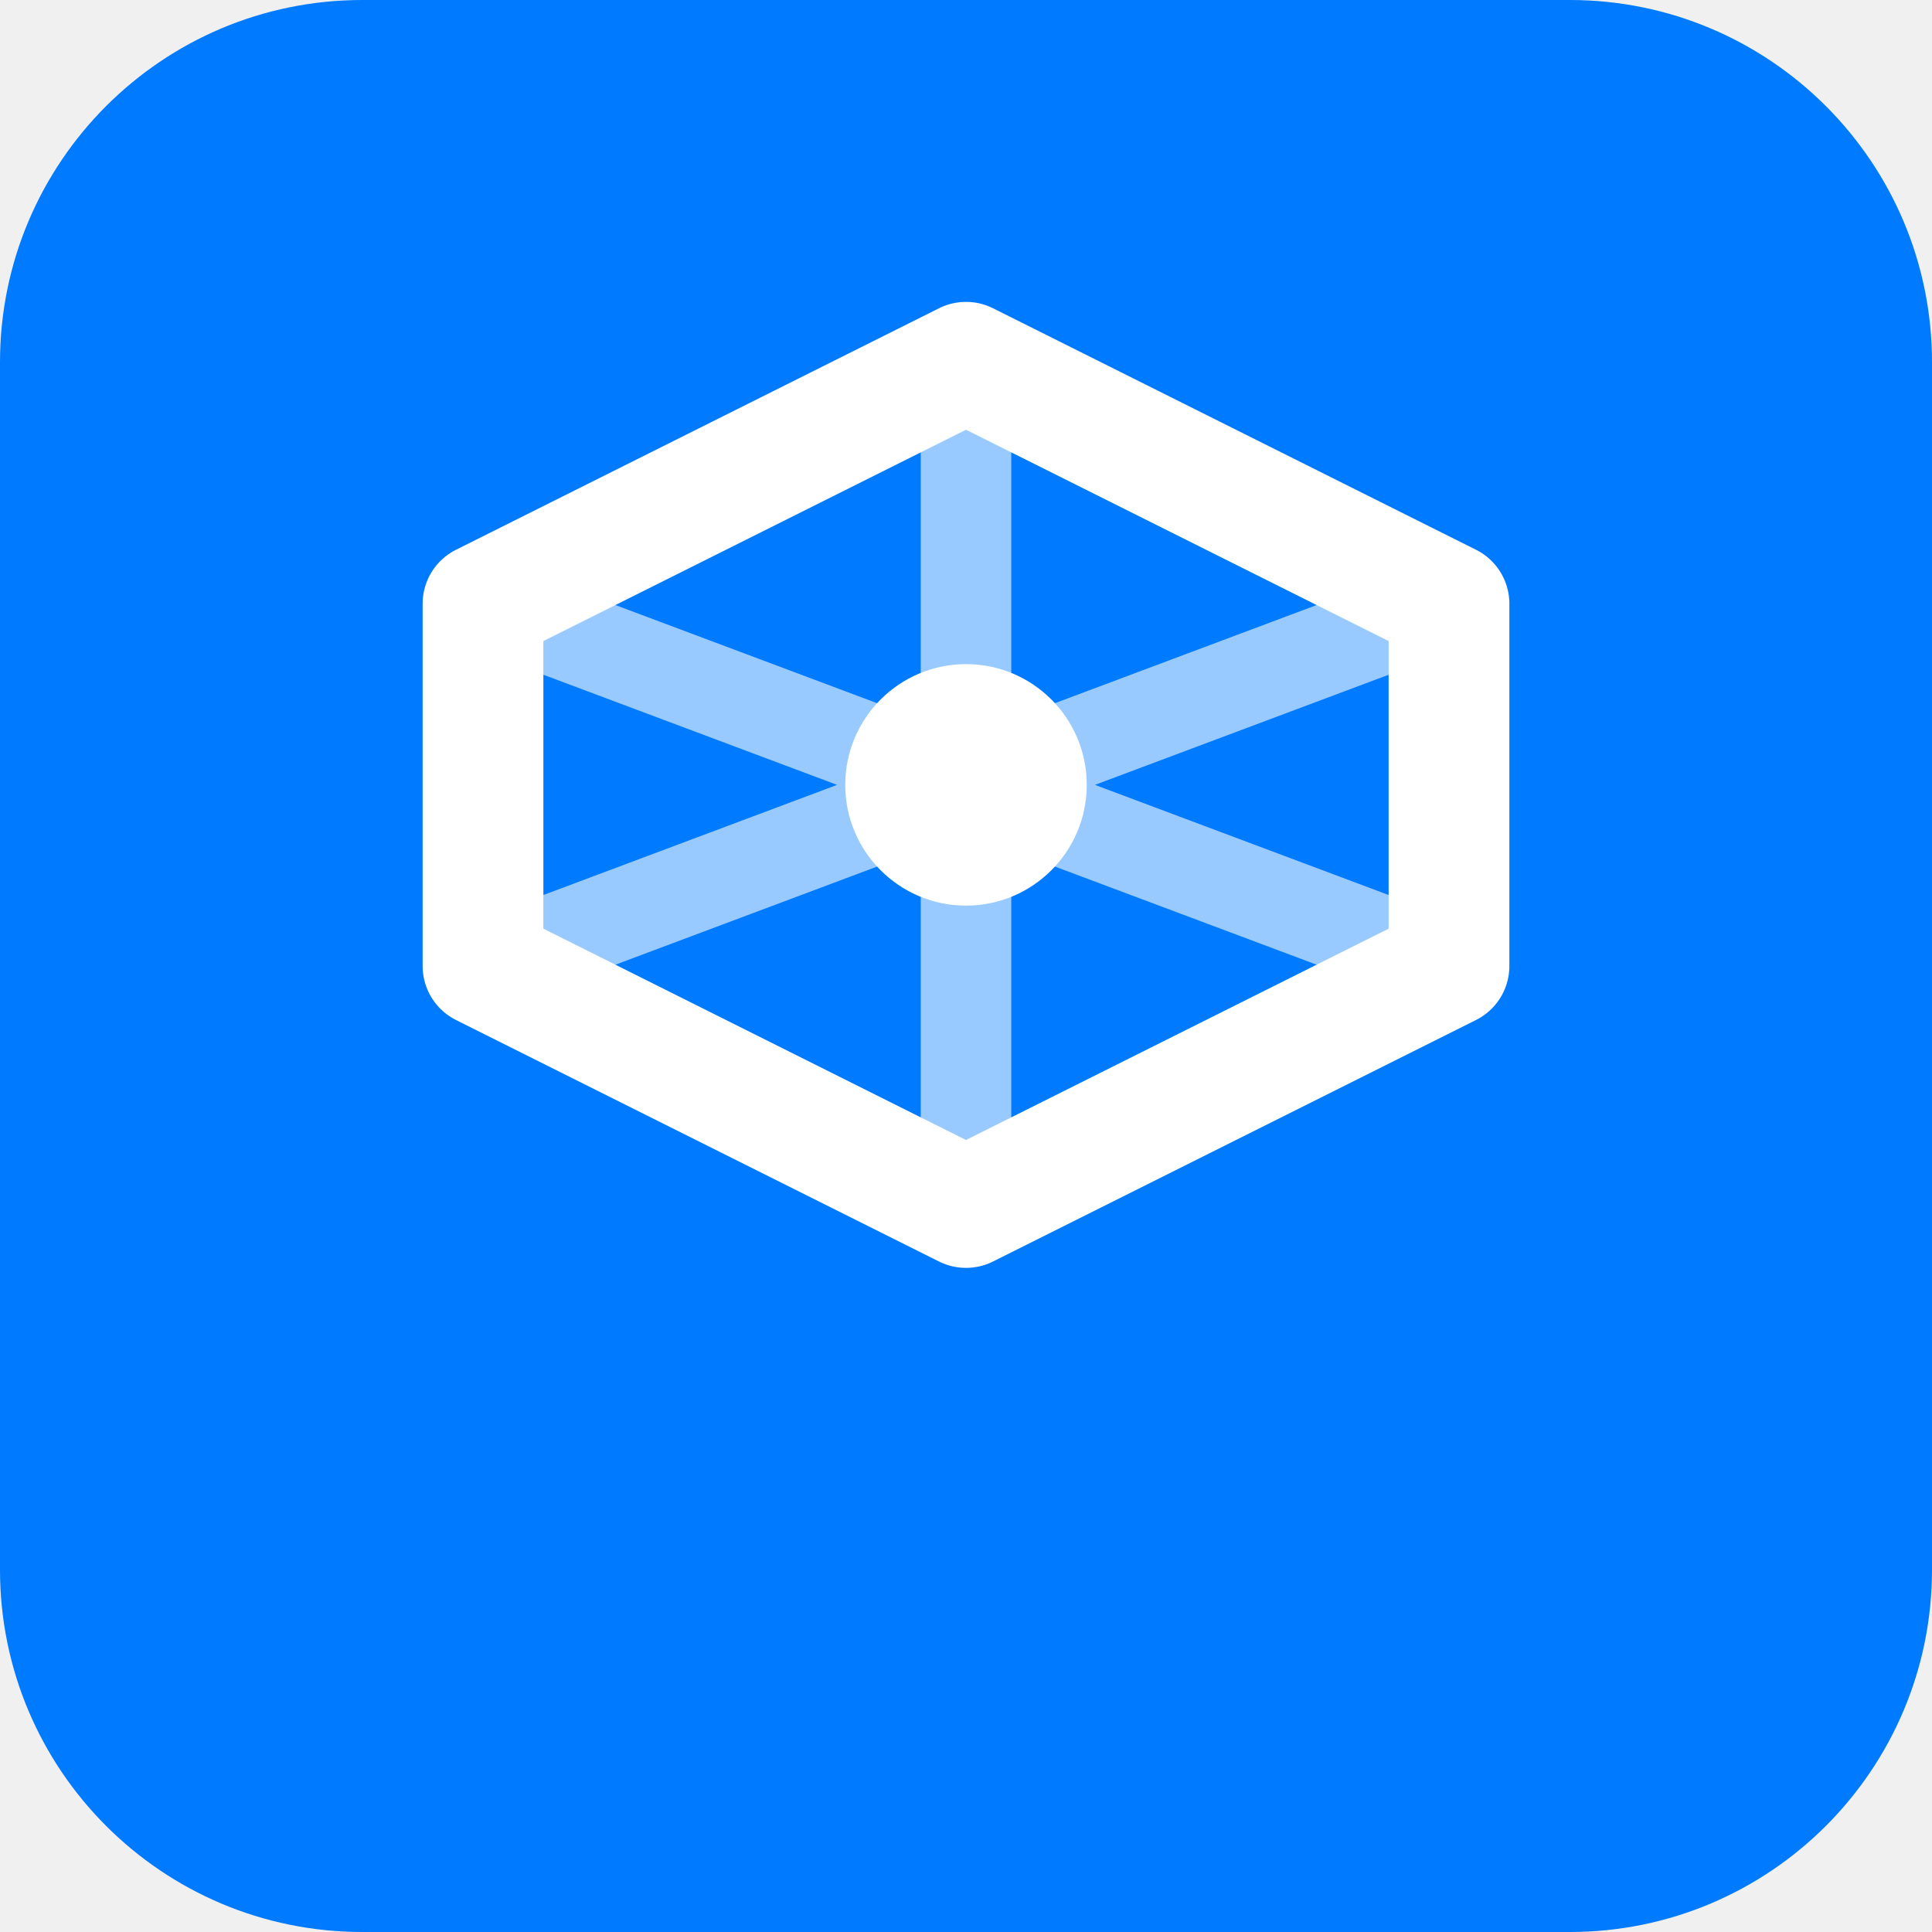
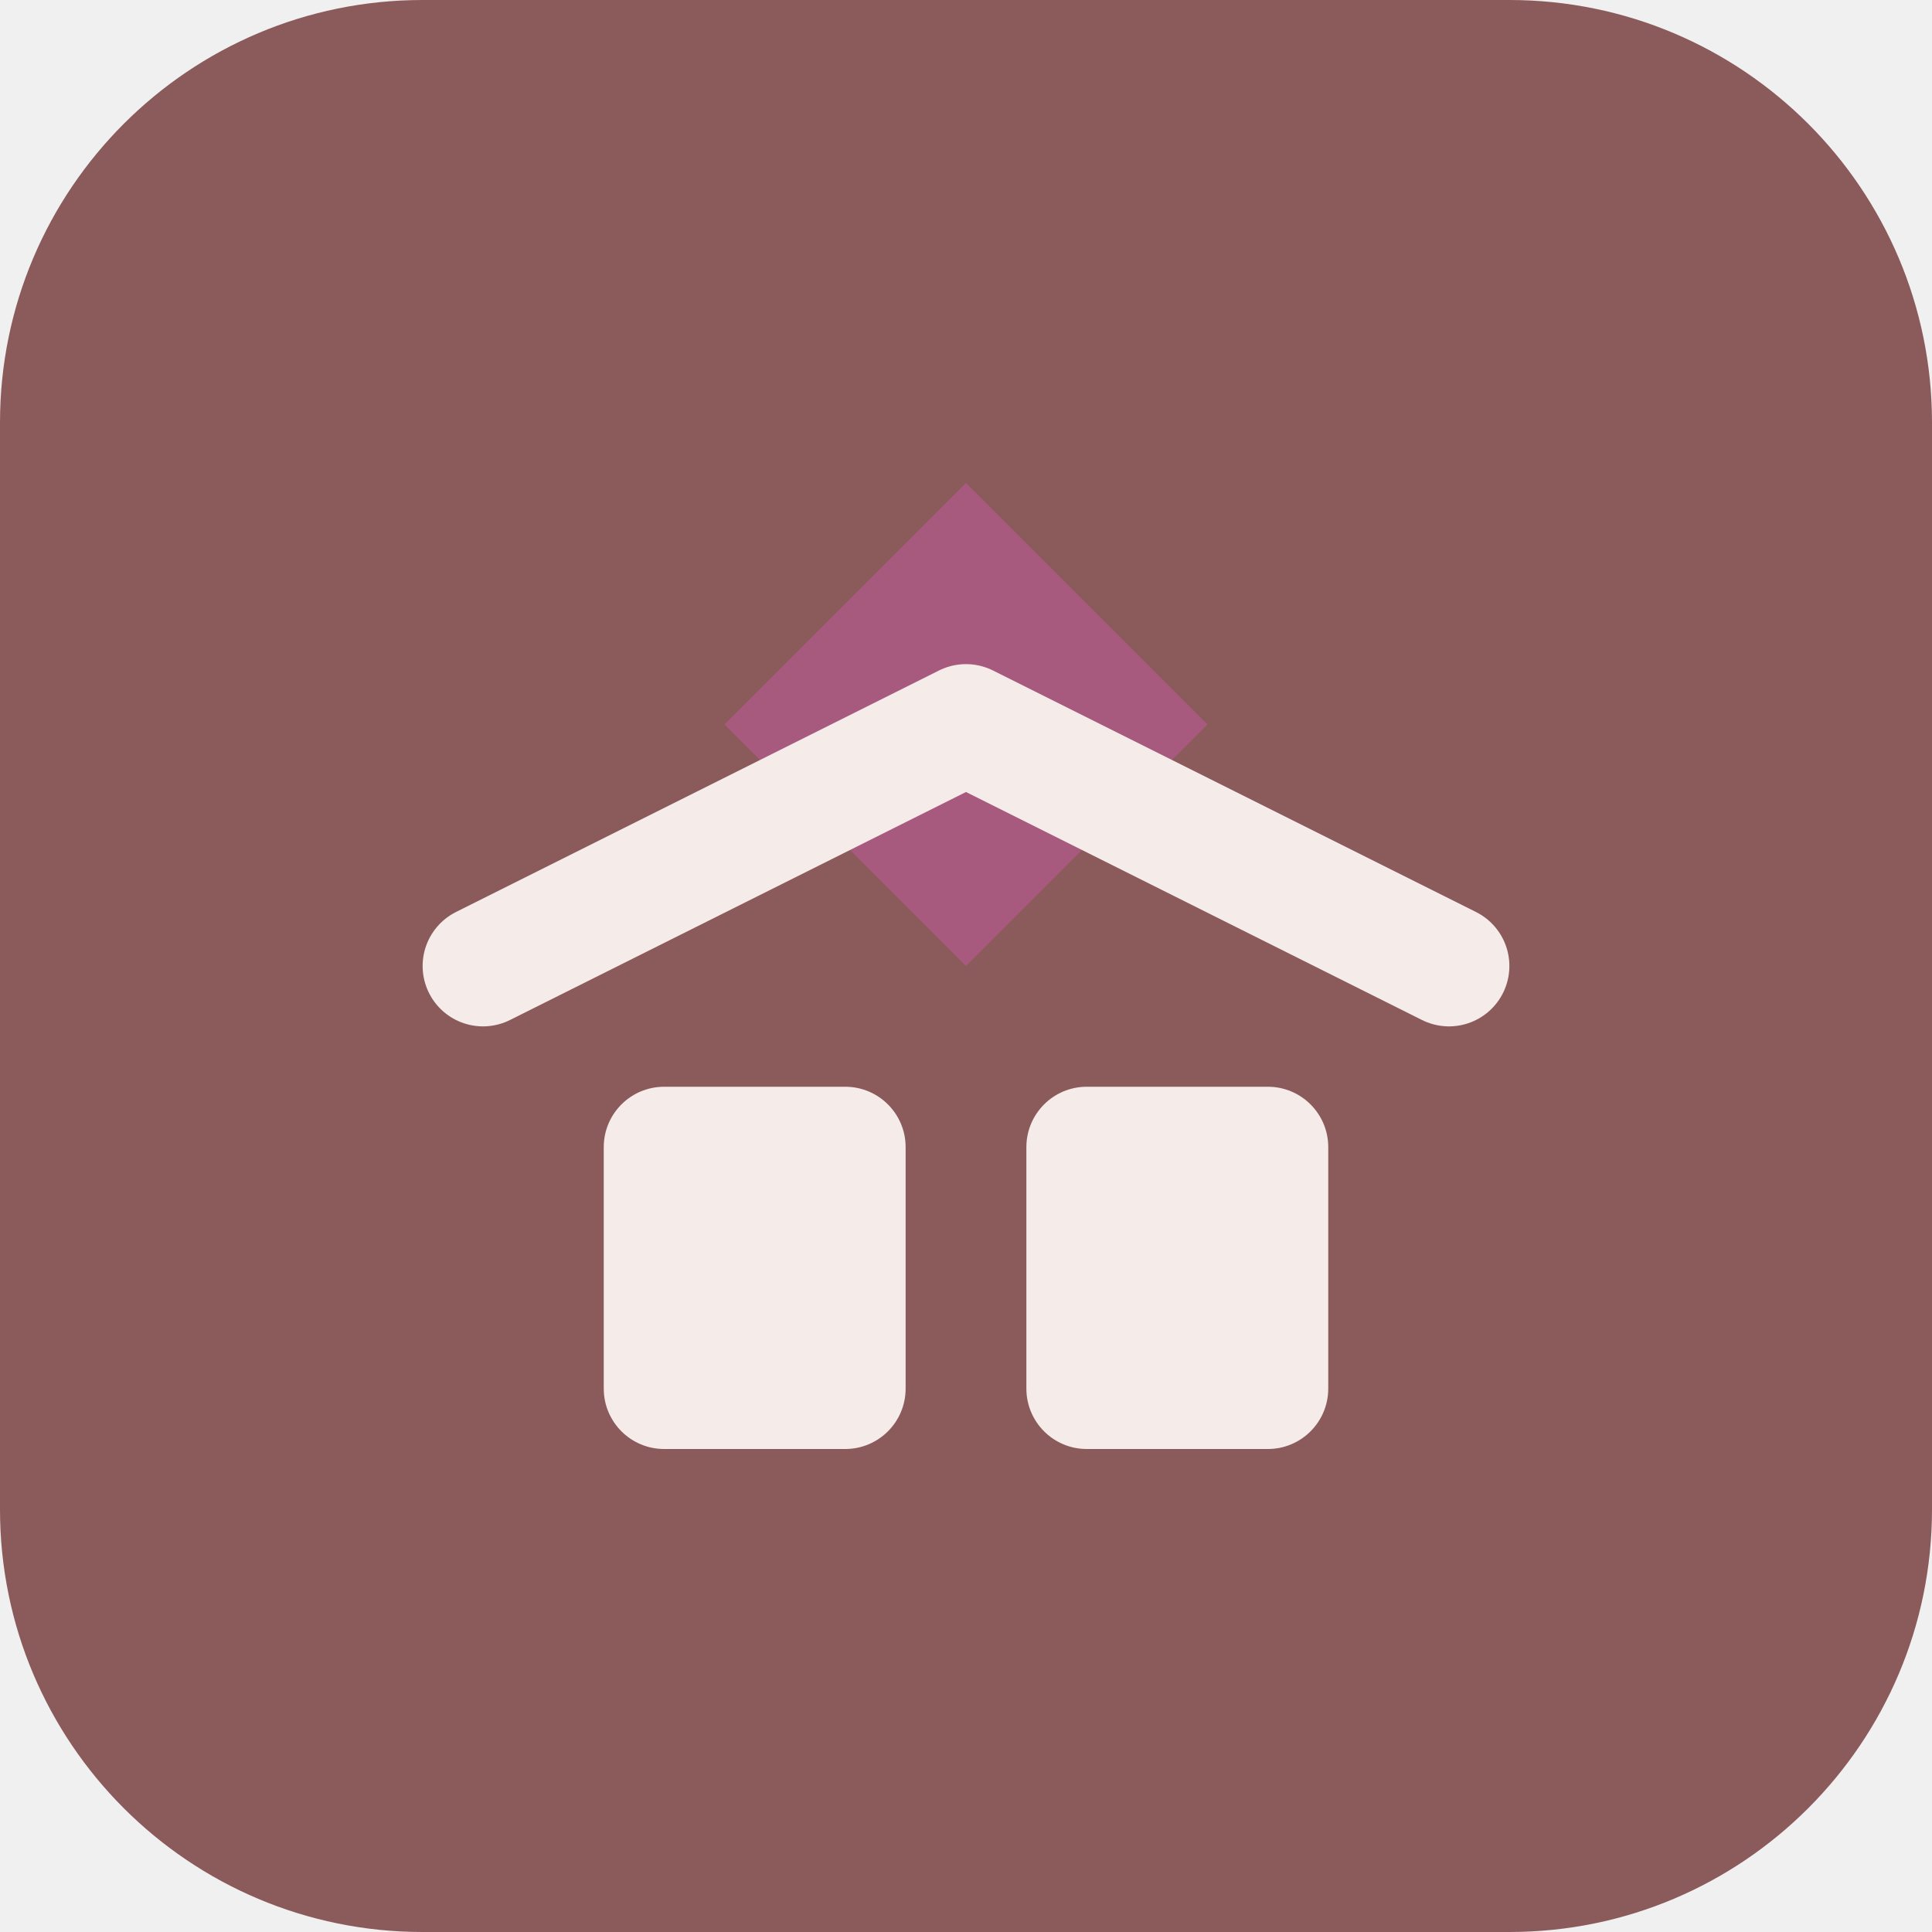
<svg xmlns="http://www.w3.org/2000/svg" width="32" height="32" viewBox="0 0 32 32" fill="none">
-   <rect width="32" height="32" rx="6" fill="#007AFF" />
-   <path d="M8 10L16 6L24 10V16L16 20L8 16V10Z" fill="none" stroke="white" stroke-width="2" stroke-linejoin="round" />
-   <path d="M16 6V20M8 10L24 16M24 10L8 16" stroke="white" stroke-width="1.5" stroke-opacity="0.6" />
-   <circle cx="16" cy="13" r="2" fill="white" />
+   <rect width="32" height="32" rx="7" fill="#8b5a5a" />
+   <path d="M16 8L20 12L16 16L12 12L16 8Z" fill="#a85a7e" />
+   <rect x="10" y="18" width="5" height="6" rx="1" fill="#f5ebe8" />
+   <rect x="17" y="18" width="5" height="6" rx="1" fill="#f5ebe8" />
+   <path d="M8 16L16 12L24 16" stroke="#f5ebe8" stroke-width="2" stroke-linecap="round" stroke-linejoin="round" />
</svg>
